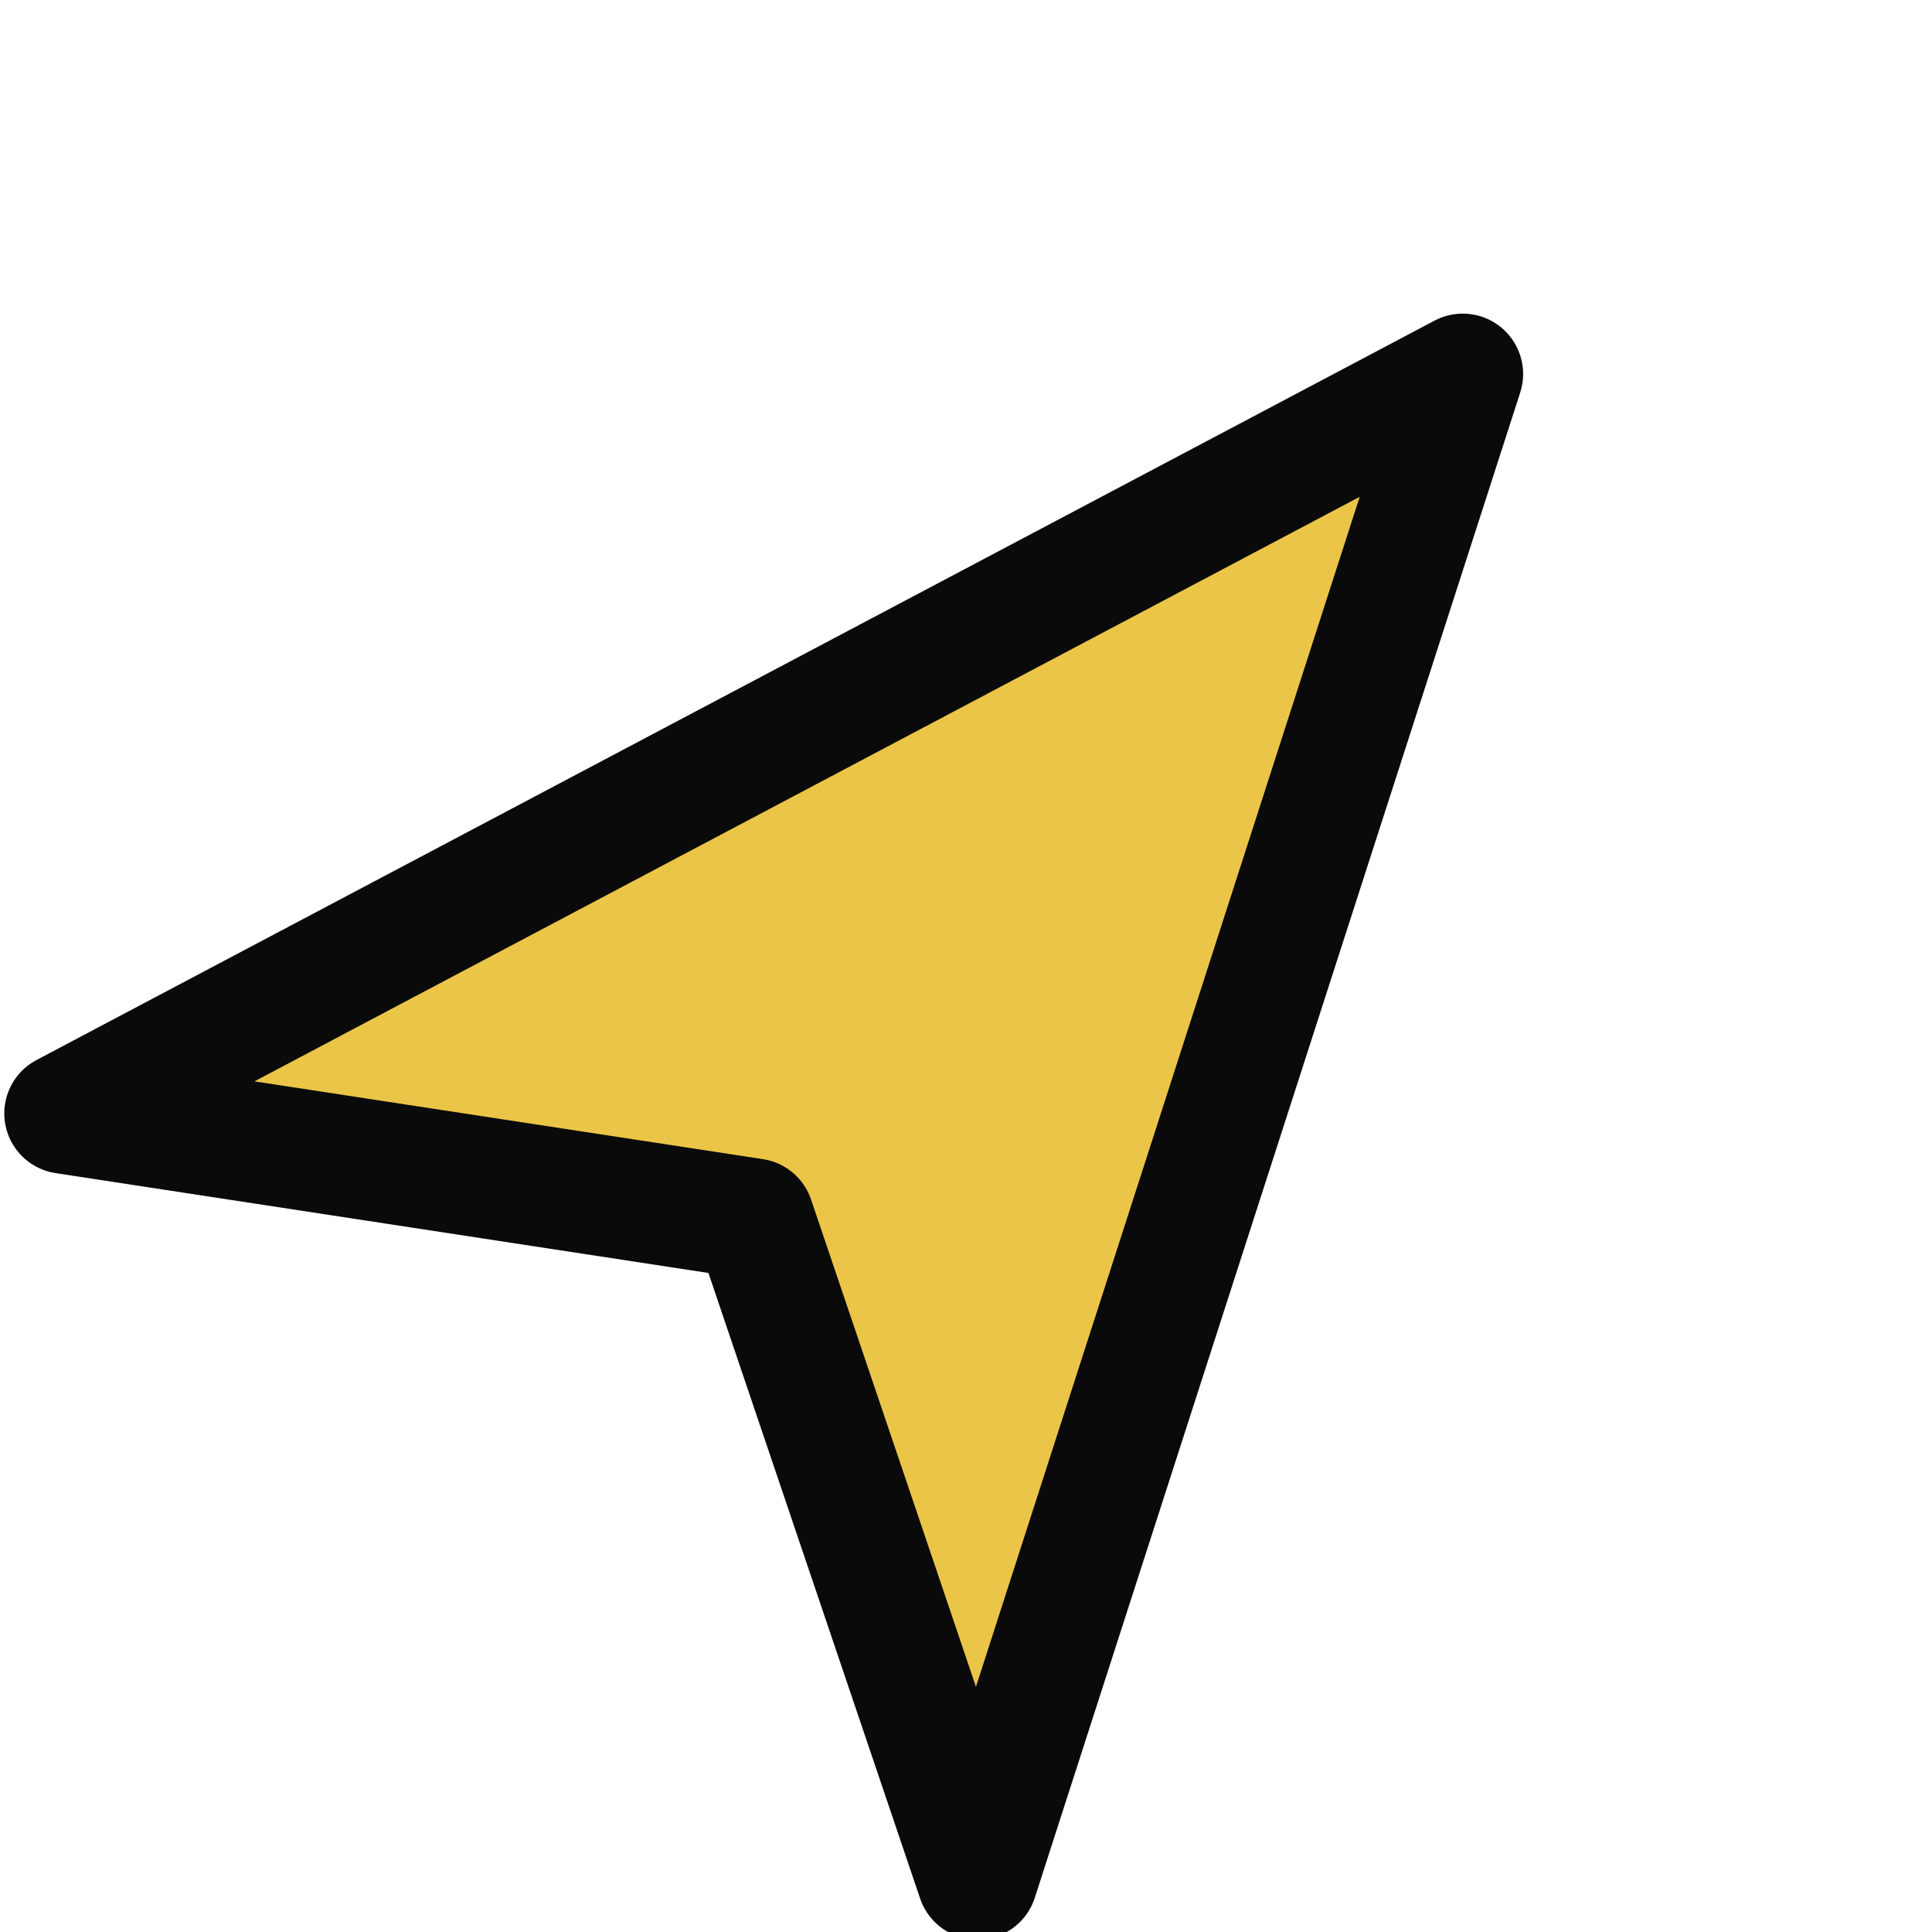
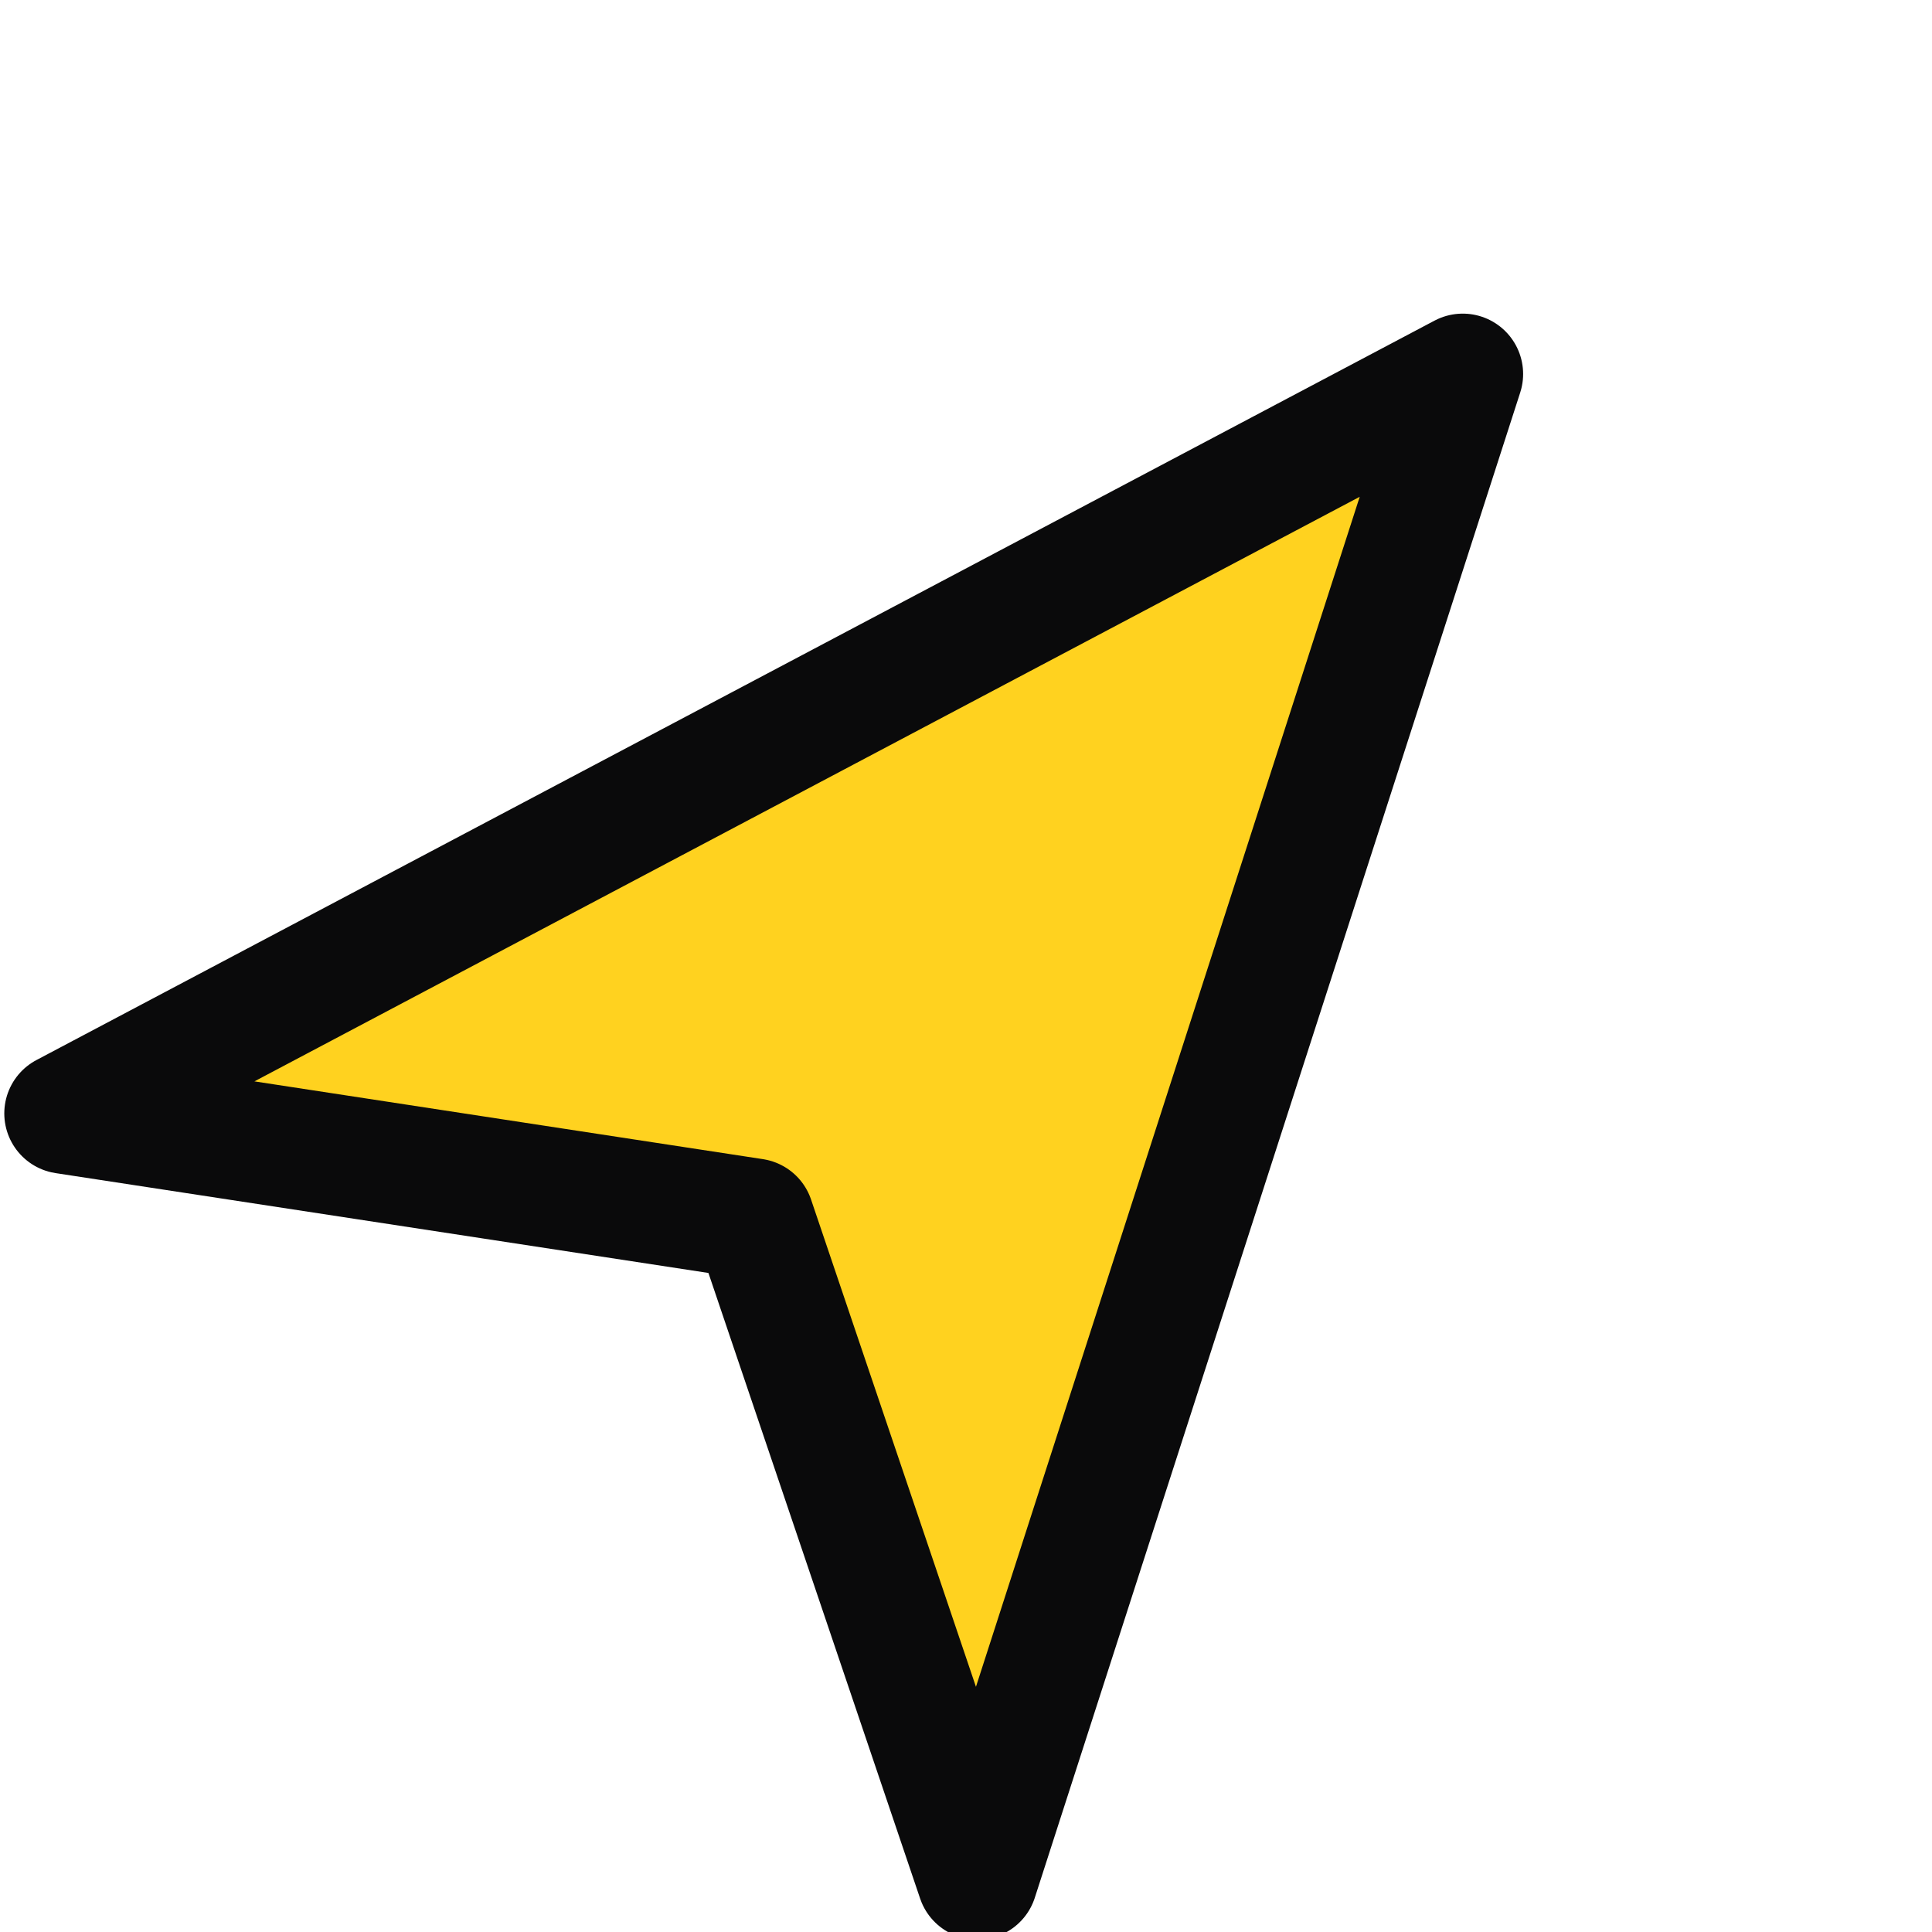
<svg xmlns="http://www.w3.org/2000/svg" viewBox="0 0 24 24">
  <g transform="rotate(40 12 12)">
-     <path d="M12 2.4 L19.4 20.6 L12 16.1 L4.6 20.6 Z" fill="#EBC547" stroke="#0A0A0B" stroke-width="1.5" stroke-linejoin="round" />
+     <path d="M12 2.4 L19.4 20.6 L12 16.1 L4.6 20.6 Z" fill="#FFD21F" stroke="#0A0A0B" stroke-width="1.5" stroke-linejoin="round" />
  </g>
</svg>
